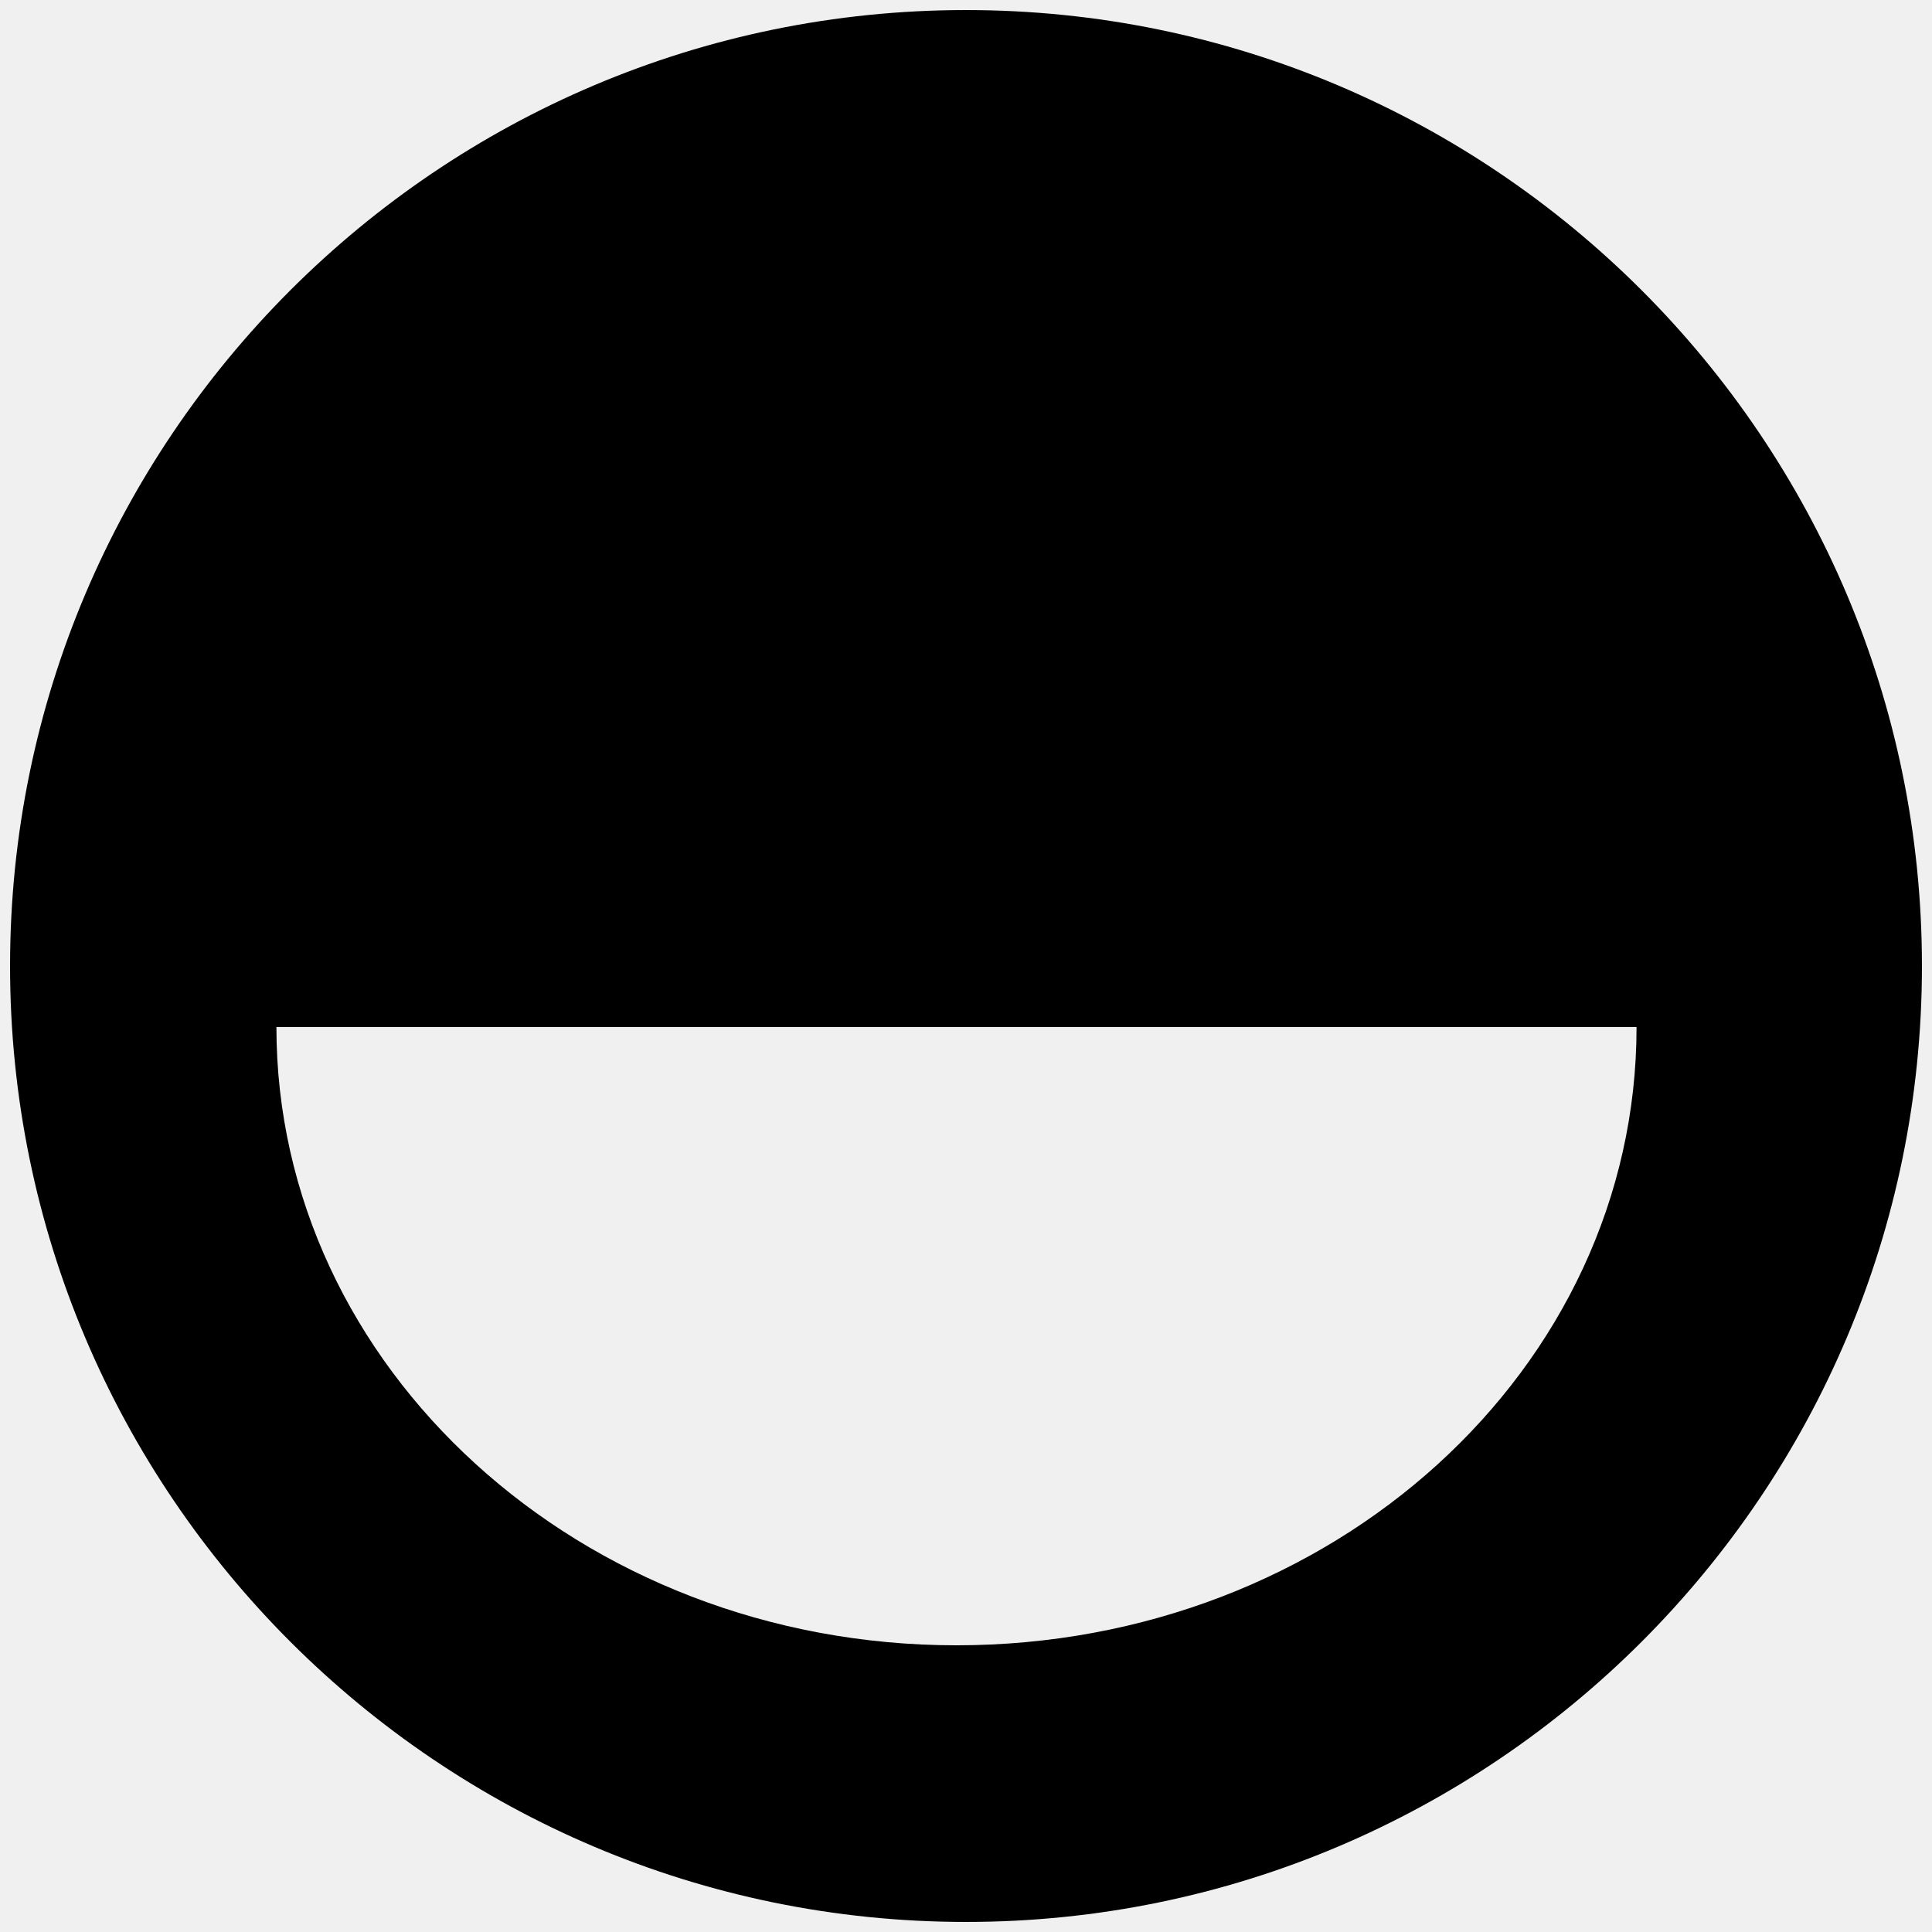
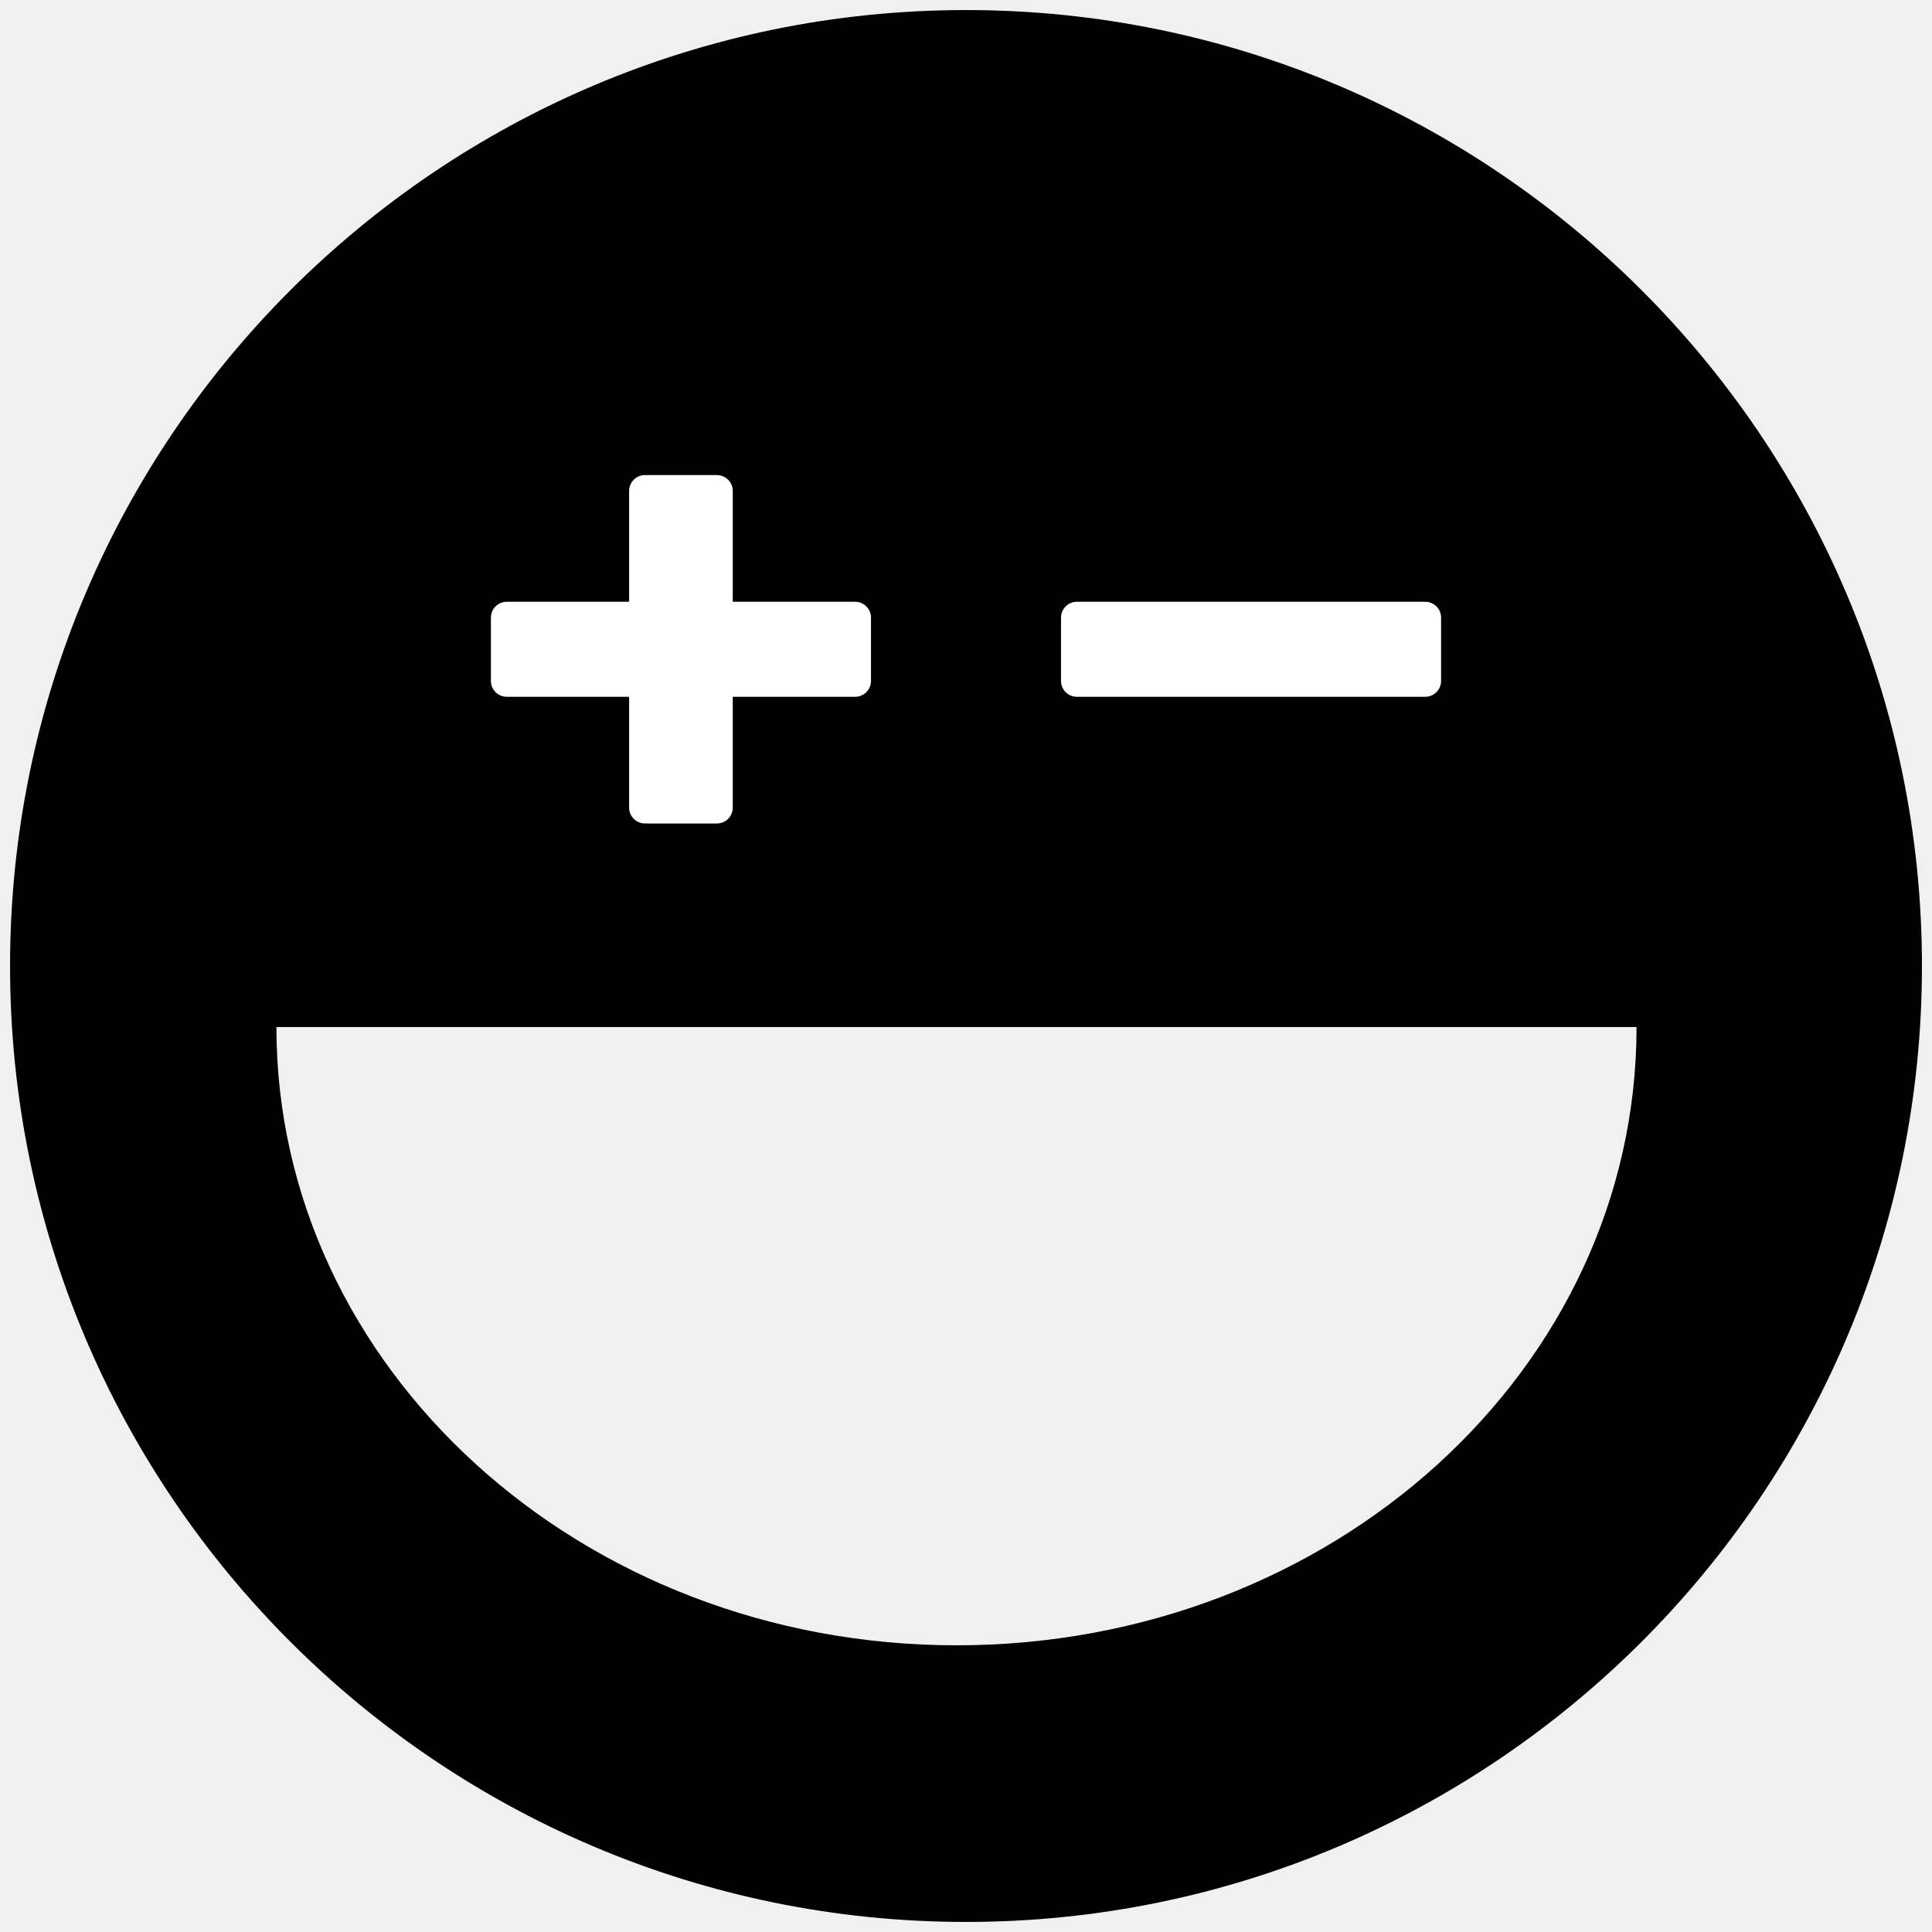
<svg xmlns="http://www.w3.org/2000/svg" width="122px" height="122px" viewBox="0 0 122 122" version="1.1">
  <g id="addl-more-less-blk" stroke="none" stroke-width="1" fill="none" fill-rule="evenodd">
    <g id="np_half_3202302_000000" fill="#000000" fill-rule="nonzero">
      <path d="M61,0.635 C27.705,0.635 0.635,27.705 0.635,61 C0.635,94.295 27.705,121.365 61,121.365 C94.295,121.365 121.365,94.295 121.365,61 C121.365,27.705 94.295,0.635 61,0.635 Z M60.399,103.896 C36.647,103.896 17.455,86.337 17.455,64.856 L103.343,64.856 C103.343,86.448 84.151,103.896 60.399,103.896 Z" id="Shape" />
    </g>
+     <g id="Group" transform="translate(31, 30)" fill="#FFFFFF">
+       <rect id="Rectangle-Copy-3" x="0" y="8" width="24" height="6" rx="1" />
+       <rect id="Rectangle-Copy-4" x="8.727" y="0" width="6.545" height="22" rx="1" />
+     </g>
+     <rect id="Rectangle-Copy-3" fill="#FFFFFF" x="67" y="38" width="24" height="6" rx="1" />
  </g>
</svg>
